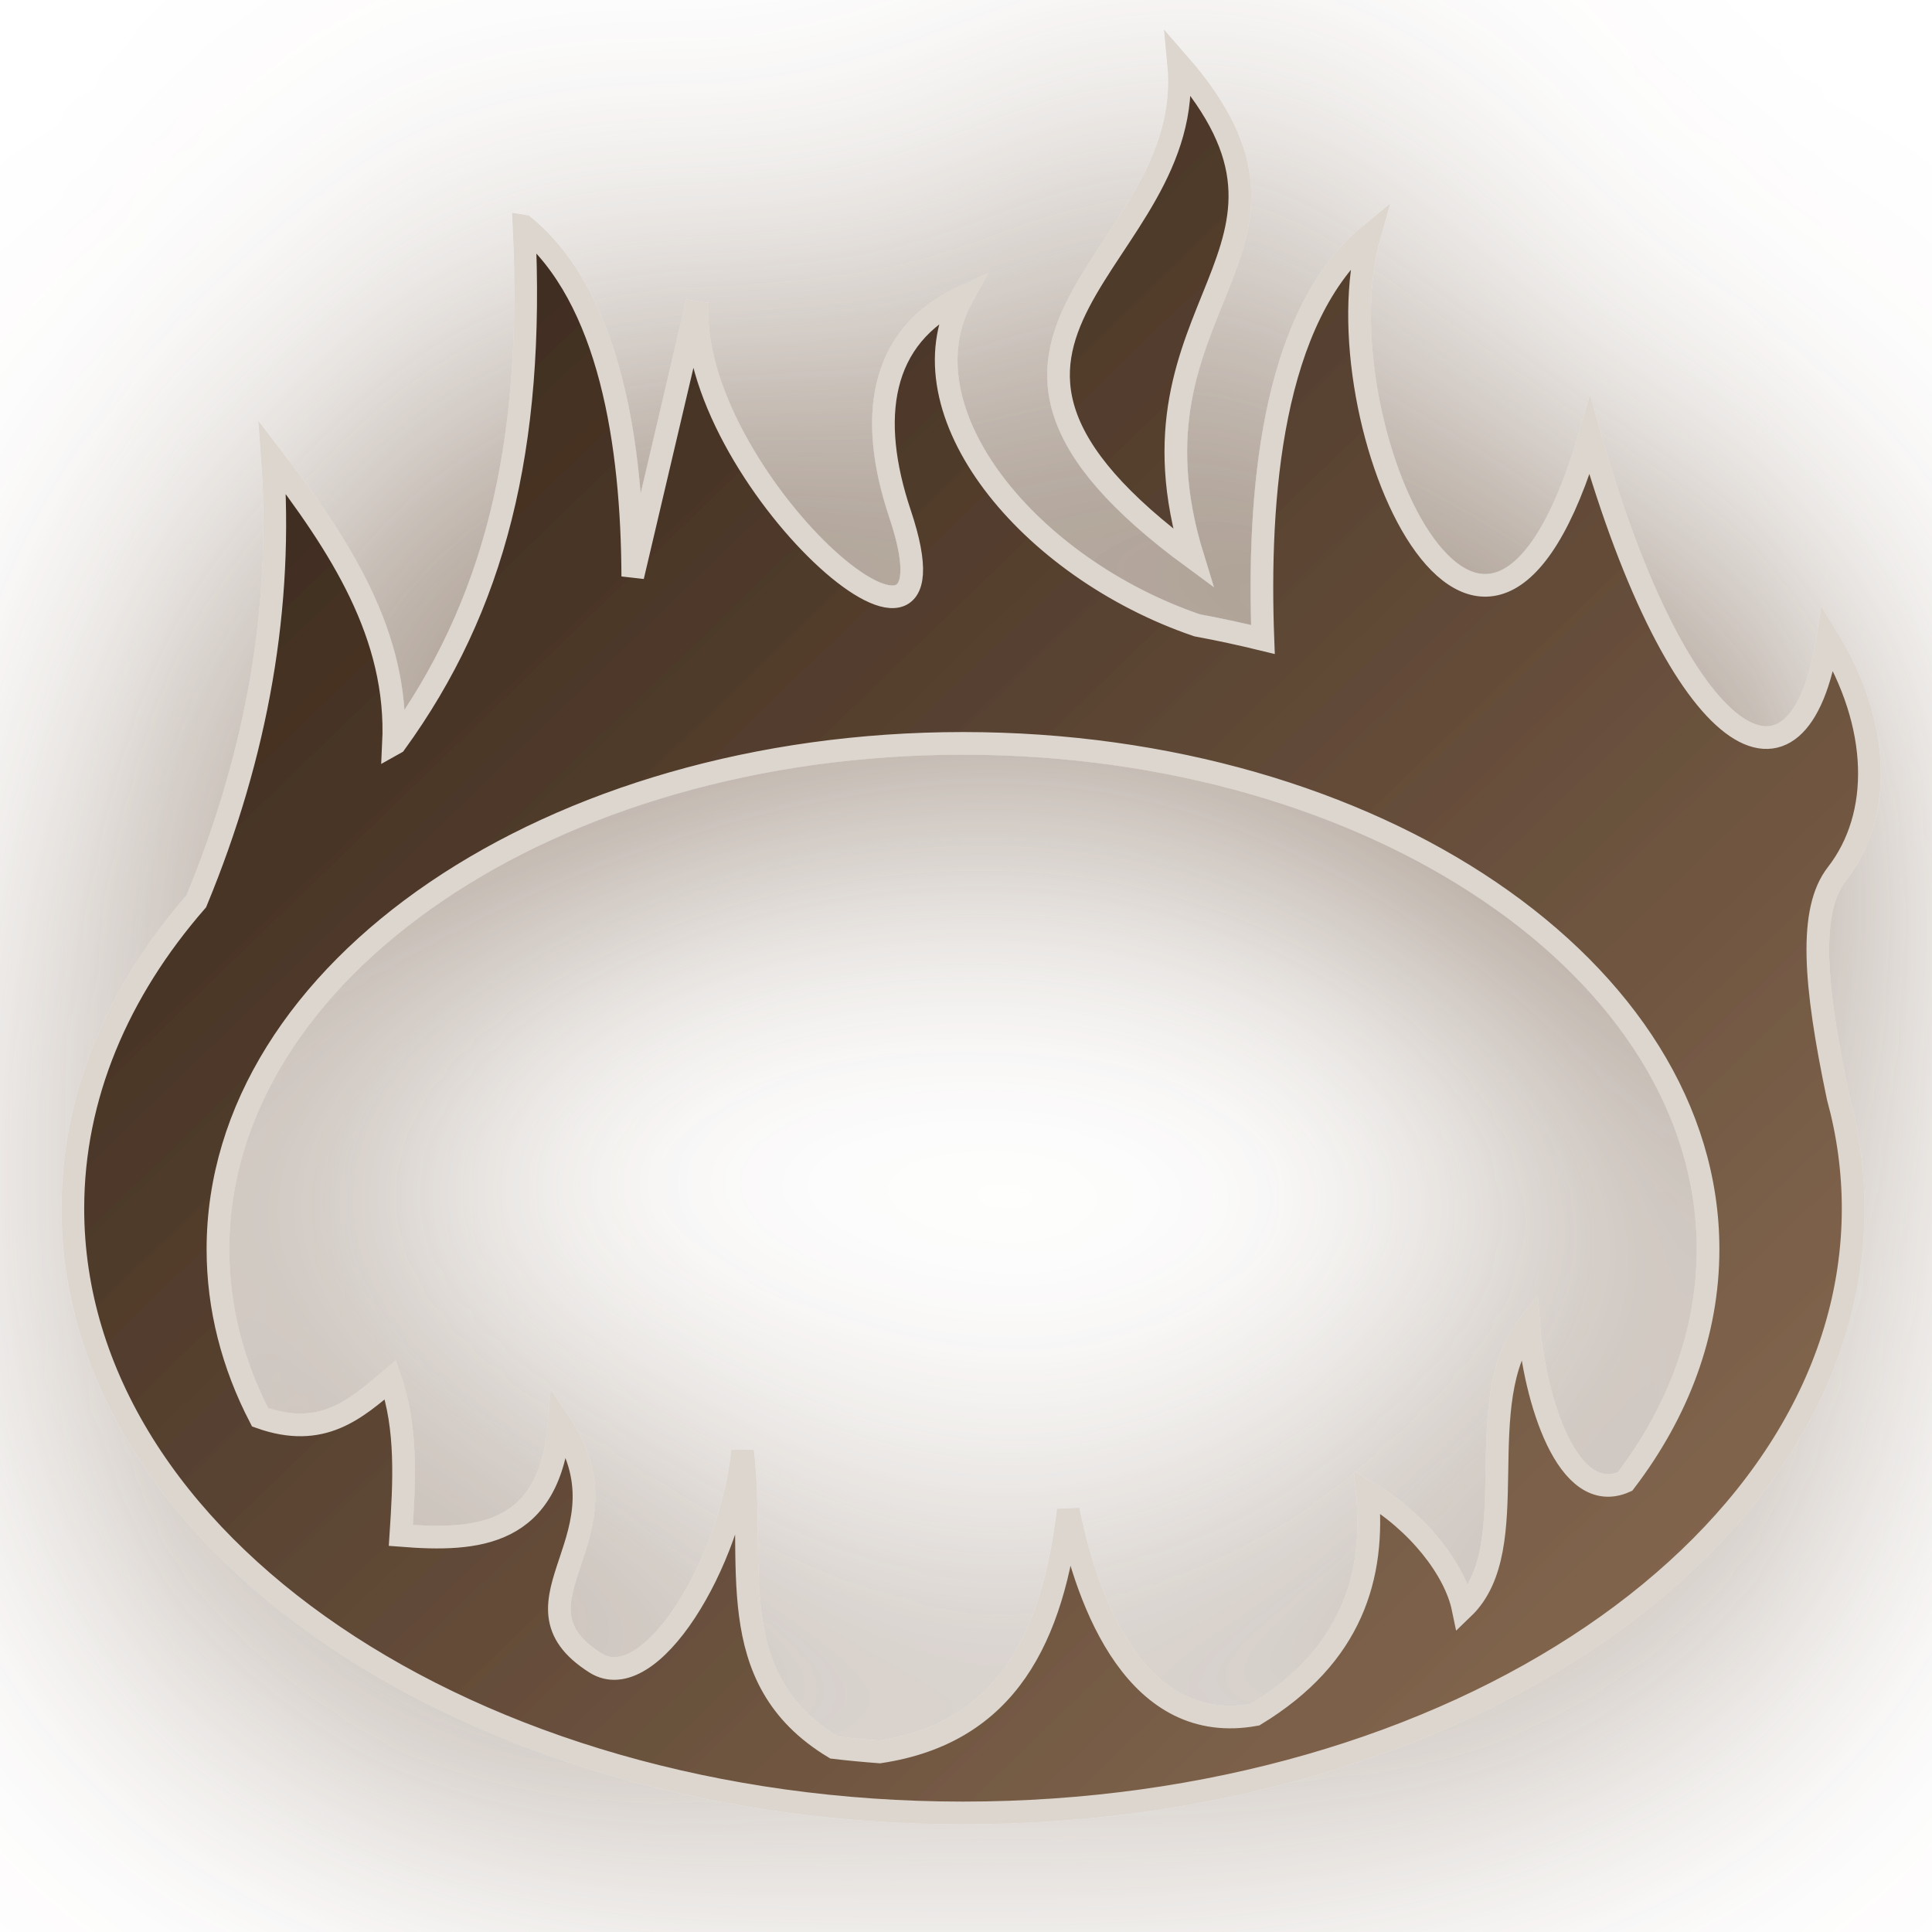
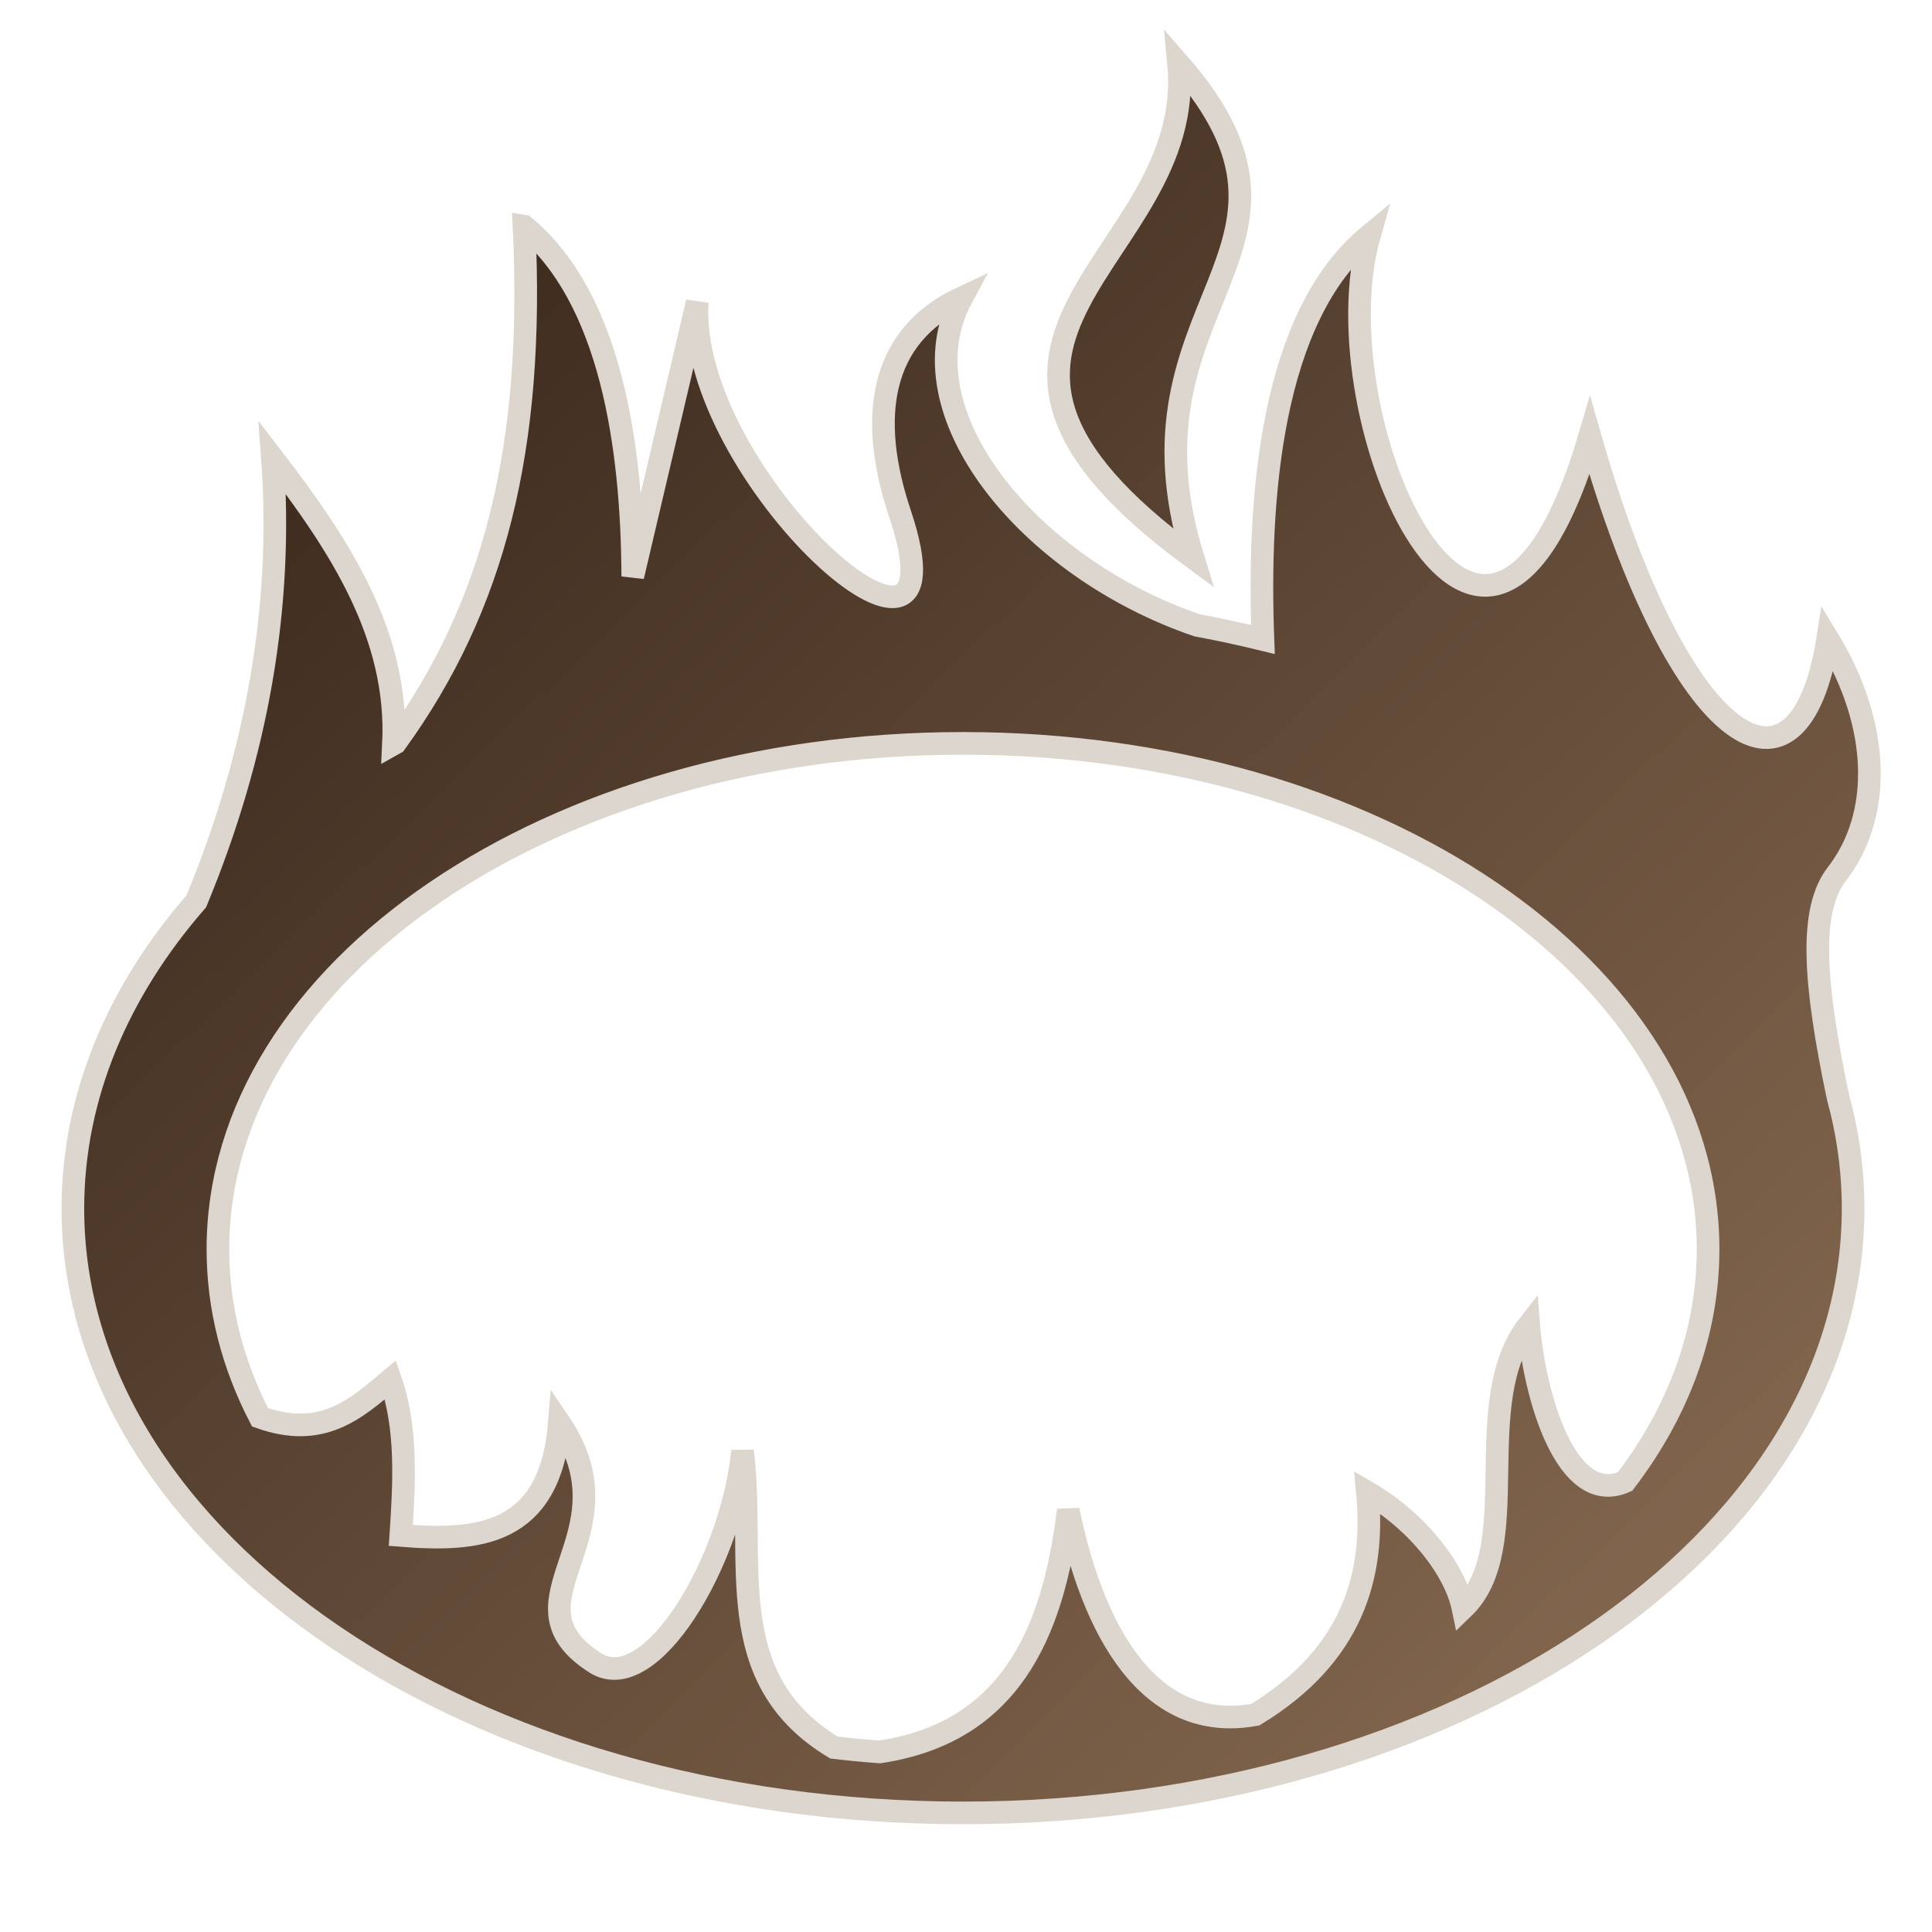
<svg xmlns="http://www.w3.org/2000/svg" viewBox="0 0 512 512">
  <defs>
-     <filter id="shadow-1" height="300%" width="300%" x="-100%" y="-100%">
-       <feFlood flood-color="rgba(133, 113, 96, 1)" result="flood" />
-       <feComposite in="flood" in2="SourceGraphic" operator="atop" result="composite" />
-       <feGaussianBlur in="composite" stdDeviation="50" result="blur" />
-       <feOffset dx="0" dy="0" result="offset" />
-       <feComposite in="SourceGraphic" in2="offset" operator="over" />
-     </filter>
-     <linearGradient x1="0" x2="1" y1="0" y2="1" id="gradient-1">
+     <linearGradient x1="0" x2="1" y1="0" y2="1" id="lorc-fire-ring-gradient-1">
      <stop offset="0%" stop-color="#2e1e14" stop-opacity="1" />
      <stop offset="100%" stop-color="#8d6f55" stop-opacity="1" />
    </linearGradient>
  </defs>
  <g class="" style="" transform="translate(0,0)">
-     <path d="M312.344 16.813c5.096 53.015-76.687 71.94 3.812 131-21.002-67.855 39.96-80.94-3.812-131zm-173.47 43.124c2.864 58.907-7.995 100.984-34.093 136.97l-.5.28c1.42-28.968-14.337-52.78-32.093-75.906 2.882 39.21-3.964 78.4-20.156 117.564-20.79 23.86-32.718 51.704-32.718 81.437 0 88.458 105.59 160.158 235.875 160.158s235.907-71.7 235.907-160.157c0-10.08-1.377-19.935-4-29.5-6.37-30.335-7.76-49.572-.313-59.155 12.078-15.54 11.654-39.39-2.405-62.406-7.558 48.062-39.085 30.124-63.063-53.72-27.96 94.983-72.27-4.392-58.406-53.156-26.26 21.598-29.623 69.962-28.22 107.125-5.712-1.39-11.528-2.66-17.436-3.75-44.64-15.223-78.633-56.624-62.375-86.814-22.038 10.264-24.77 32.17-16.375 57.22 19.214 57.337-56.703-10.13-53.72-56.064l-17.093 72.688c-.154-34.474-5.844-73.924-28.812-92.813zM255.19 197c109.056 0 197.468 60.017 197.468 134.063 0 22.193-7.938 43.127-22 61.562-15.436 6.877-24-22.344-25.53-41.47-16.12 20.592-.576 58.922-17.407 75.064-2.128-10.244-11.962-22.962-25.345-30.75 2.11 22.203-4.025 43.33-29.72 58.936-31.15 5.69-44.428-28.71-49.56-54.22-4.033 33.512-16.028 58.988-49.97 64.095-4.066-.306-8.107-.683-12.094-1.155-30.51-18.392-20.632-49.433-24.25-78.594-2.93 29.505-24.438 65.4-39 56.158-25.677-16.295 10.893-33.548-9.53-63.657-2.415 30.193-21.75 31.483-42.03 29.876.94-14.196 1.723-28.353-2.75-41.25-9.138 7.68-18.04 15.838-34.564 9.938-7.223-13.934-11.156-28.92-11.156-44.53C57.75 257.017 146.13 197 255.188 197z" fill="url(#gradient-1)" stroke="#ddd6ce" stroke-opacity="1" stroke-width="6" filter="url(#shadow-1)" />
+     <path d="M312.344 16.813c5.096 53.015-76.687 71.94 3.812 131-21.002-67.855 39.96-80.94-3.812-131zm-173.47 43.124c2.864 58.907-7.995 100.984-34.093 136.97l-.5.28c1.42-28.968-14.337-52.78-32.093-75.906 2.882 39.21-3.964 78.4-20.156 117.564-20.79 23.86-32.718 51.704-32.718 81.437 0 88.458 105.59 160.158 235.875 160.158s235.907-71.7 235.907-160.157c0-10.08-1.377-19.935-4-29.5-6.37-30.335-7.76-49.572-.313-59.155 12.078-15.54 11.654-39.39-2.405-62.406-7.558 48.062-39.085 30.124-63.063-53.72-27.96 94.983-72.27-4.392-58.406-53.156-26.26 21.598-29.623 69.962-28.22 107.125-5.712-1.39-11.528-2.66-17.436-3.75-44.64-15.223-78.633-56.624-62.375-86.814-22.038 10.264-24.77 32.17-16.375 57.22 19.214 57.337-56.703-10.13-53.72-56.064l-17.093 72.688c-.154-34.474-5.844-73.924-28.812-92.813zM255.19 197c109.056 0 197.468 60.017 197.468 134.063 0 22.193-7.938 43.127-22 61.562-15.436 6.877-24-22.344-25.53-41.47-16.12 20.592-.576 58.922-17.407 75.064-2.128-10.244-11.962-22.962-25.345-30.75 2.11 22.203-4.025 43.33-29.72 58.936-31.15 5.69-44.428-28.71-49.56-54.22-4.033 33.512-16.028 58.988-49.97 64.095-4.066-.306-8.107-.683-12.094-1.155-30.51-18.392-20.632-49.433-24.25-78.594-2.93 29.505-24.438 65.4-39 56.158-25.677-16.295 10.893-33.548-9.53-63.657-2.415 30.193-21.75 31.483-42.03 29.876.94-14.196 1.723-28.353-2.75-41.25-9.138 7.68-18.04 15.838-34.564 9.938-7.223-13.934-11.156-28.92-11.156-44.53C57.75 257.017 146.13 197 255.188 197z" fill="url(#lorc-fire-ring-gradient-1)" stroke="#ddd6ce" stroke-opacity="1" stroke-width="6" />
  </g>
</svg>
